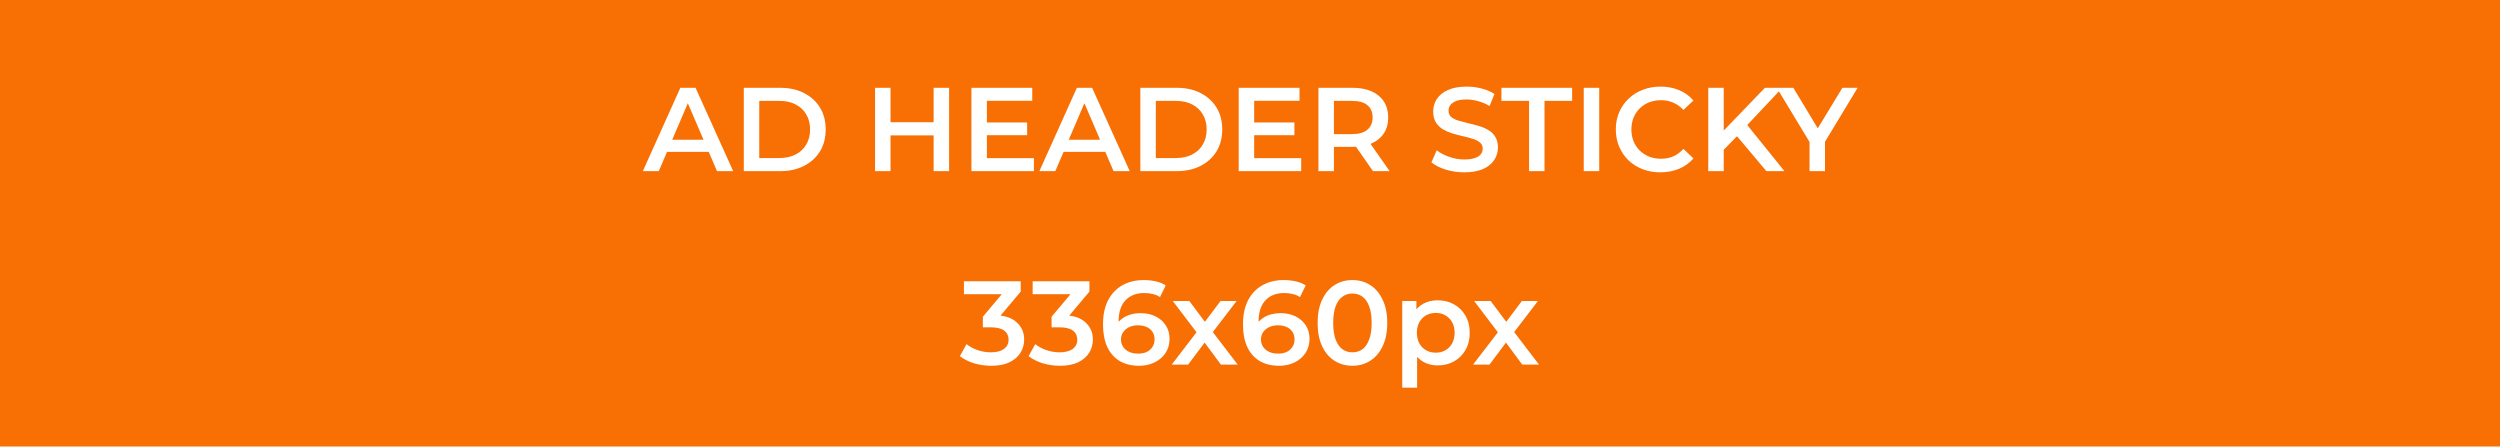
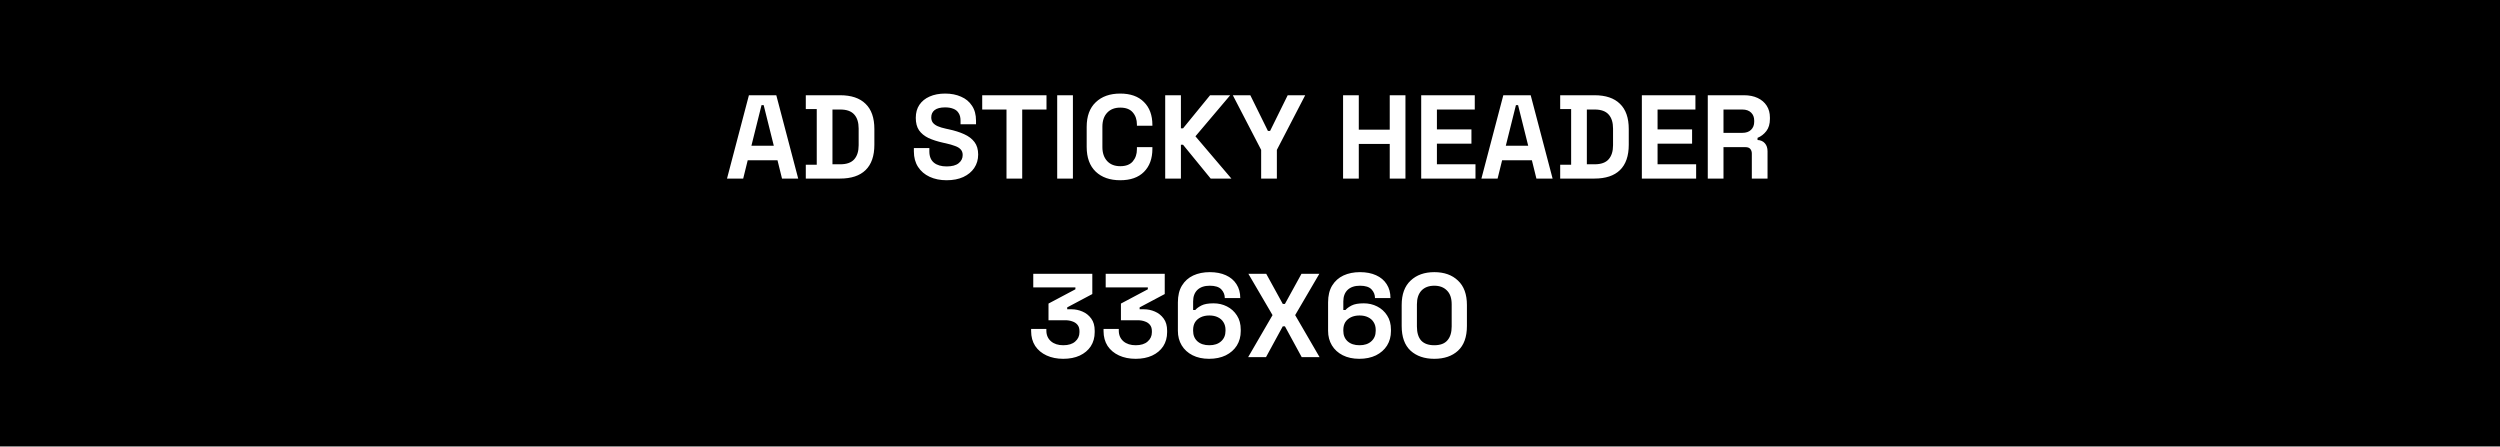
<svg xmlns="http://www.w3.org/2000/svg" width="336" height="60" viewBox="0 0 336 60" fill="none">
-   <rect width="336" height="60" fill="#F86F03" />
-   <path d="M86.397 23L91.437 11.8H93.485L98.541 23H96.365L92.029 12.904H92.861L88.541 23H86.397ZM88.717 20.408L89.277 18.776H95.325L95.885 20.408H88.717ZM99.965 23V11.8H104.861C106.077 11.8 107.144 12.035 108.061 12.504C108.978 12.973 109.693 13.624 110.205 14.456C110.717 15.288 110.973 16.269 110.973 17.4C110.973 18.52 110.717 19.501 110.205 20.344C109.693 21.176 108.978 21.827 108.061 22.296C107.144 22.765 106.077 23 104.861 23H99.965ZM102.045 21.24H104.765C105.608 21.24 106.333 21.08 106.941 20.76C107.56 20.44 108.034 19.992 108.365 19.416C108.706 18.84 108.877 18.168 108.877 17.4C108.877 16.621 108.706 15.949 108.365 15.384C108.034 14.808 107.56 14.36 106.941 14.04C106.333 13.72 105.608 13.56 104.765 13.56H102.045V21.24ZM125.478 11.8H127.558V23H125.478V11.8ZM119.686 23H117.606V11.8H119.686V23ZM125.638 18.2H119.51V16.424H125.638V18.2ZM132.479 16.456H138.047V18.168H132.479V16.456ZM132.639 21.256H138.959V23H130.559V11.8H138.735V13.544H132.639V21.256ZM139.693 23L144.733 11.8H146.781L151.837 23H149.661L145.325 12.904H146.157L141.837 23H139.693ZM142.013 20.408L142.573 18.776H148.621L149.181 20.408H142.013ZM153.262 23V11.8H158.158C159.374 11.8 160.44 12.035 161.358 12.504C162.275 12.973 162.99 13.624 163.502 14.456C164.014 15.288 164.27 16.269 164.27 17.4C164.27 18.52 164.014 19.501 163.502 20.344C162.99 21.176 162.275 21.827 161.358 22.296C160.44 22.765 159.374 23 158.158 23H153.262ZM155.342 21.24H158.062C158.904 21.24 159.63 21.08 160.238 20.76C160.856 20.44 161.331 19.992 161.662 19.416C162.003 18.84 162.174 18.168 162.174 17.4C162.174 16.621 162.003 15.949 161.662 15.384C161.331 14.808 160.856 14.36 160.238 14.04C159.63 13.72 158.904 13.56 158.062 13.56H155.342V21.24ZM168.401 16.456H173.969V18.168H168.401V16.456ZM168.561 21.256H174.881V23H166.481V11.8H174.657V13.544H168.561V21.256ZM177.199 23V11.8H181.807C182.799 11.8 183.647 11.96 184.351 12.28C185.066 12.6 185.615 13.059 185.999 13.656C186.383 14.253 186.575 14.963 186.575 15.784C186.575 16.605 186.383 17.315 185.999 17.912C185.615 18.499 185.066 18.952 184.351 19.272C183.647 19.581 182.799 19.736 181.807 19.736H178.351L179.279 18.792V23H177.199ZM184.527 23L181.695 18.936H183.919L186.767 23H184.527ZM179.279 19.016L178.351 18.024H181.711C182.629 18.024 183.317 17.827 183.775 17.432C184.245 17.037 184.479 16.488 184.479 15.784C184.479 15.069 184.245 14.52 183.775 14.136C183.317 13.752 182.629 13.56 181.711 13.56H178.351L179.279 12.536V19.016ZM196.796 23.16C195.922 23.16 195.084 23.037 194.284 22.792C193.484 22.536 192.85 22.211 192.38 21.816L193.1 20.2C193.548 20.552 194.103 20.845 194.764 21.08C195.426 21.315 196.103 21.432 196.796 21.432C197.383 21.432 197.858 21.368 198.22 21.24C198.583 21.112 198.85 20.941 199.02 20.728C199.191 20.504 199.276 20.253 199.276 19.976C199.276 19.635 199.154 19.363 198.908 19.16C198.663 18.947 198.343 18.781 197.948 18.664C197.564 18.536 197.132 18.419 196.652 18.312C196.183 18.205 195.708 18.083 195.228 17.944C194.759 17.795 194.327 17.608 193.932 17.384C193.548 17.149 193.234 16.84 192.988 16.456C192.743 16.072 192.62 15.581 192.62 14.984C192.62 14.376 192.78 13.821 193.1 13.32C193.431 12.808 193.927 12.403 194.588 12.104C195.26 11.795 196.108 11.64 197.132 11.64C197.804 11.64 198.471 11.725 199.132 11.896C199.794 12.067 200.37 12.312 200.86 12.632L200.204 14.248C199.703 13.949 199.186 13.731 198.652 13.592C198.119 13.443 197.607 13.368 197.116 13.368C196.54 13.368 196.071 13.437 195.708 13.576C195.356 13.715 195.095 13.896 194.924 14.12C194.764 14.344 194.684 14.6 194.684 14.888C194.684 15.229 194.802 15.507 195.036 15.72C195.282 15.923 195.596 16.083 195.98 16.2C196.375 16.317 196.812 16.435 197.292 16.552C197.772 16.659 198.247 16.781 198.716 16.92C199.196 17.059 199.628 17.24 200.012 17.464C200.407 17.688 200.722 17.992 200.956 18.376C201.202 18.76 201.324 19.245 201.324 19.832C201.324 20.429 201.159 20.984 200.828 21.496C200.508 21.997 200.012 22.403 199.34 22.712C198.668 23.011 197.82 23.16 196.796 23.16ZM205.503 23V13.56H201.791V11.8H211.295V13.56H207.583V23H205.503ZM212.856 23V11.8H214.936V23H212.856ZM223.149 23.16C222.296 23.16 221.501 23.021 220.765 22.744C220.04 22.456 219.405 22.056 218.861 21.544C218.328 21.021 217.912 20.408 217.613 19.704C217.314 19 217.165 18.232 217.165 17.4C217.165 16.568 217.314 15.8 217.613 15.096C217.912 14.392 218.333 13.784 218.877 13.272C219.421 12.749 220.056 12.349 220.781 12.072C221.506 11.784 222.301 11.64 223.165 11.64C224.082 11.64 224.92 11.8 225.677 12.12C226.434 12.429 227.074 12.893 227.597 13.512L226.253 14.776C225.848 14.339 225.394 14.013 224.893 13.8C224.392 13.576 223.848 13.464 223.261 13.464C222.674 13.464 222.136 13.56 221.645 13.752C221.165 13.944 220.744 14.216 220.381 14.568C220.029 14.92 219.752 15.336 219.549 15.816C219.357 16.296 219.261 16.824 219.261 17.4C219.261 17.976 219.357 18.504 219.549 18.984C219.752 19.464 220.029 19.88 220.381 20.232C220.744 20.584 221.165 20.856 221.645 21.048C222.136 21.24 222.674 21.336 223.261 21.336C223.848 21.336 224.392 21.229 224.893 21.016C225.394 20.792 225.848 20.456 226.253 20.008L227.597 21.288C227.074 21.896 226.434 22.36 225.677 22.68C224.92 23 224.077 23.16 223.149 23.16ZM231.446 20.36L231.334 17.896L237.206 11.8H239.542L234.662 16.984L233.51 18.248L231.446 20.36ZM229.59 23V11.8H231.67V23H229.59ZM237.398 23L233.11 17.896L234.486 16.376L239.83 23H237.398ZM243.201 23V18.568L243.665 19.848L238.801 11.8H241.025L244.929 18.28H243.681L247.617 11.8H249.665L244.801 19.848L245.281 18.568V23H243.201ZM133.216 49.16C132.427 49.16 131.654 49.048 130.896 48.824C130.15 48.589 129.52 48.269 129.008 47.864L129.904 46.248C130.31 46.579 130.8 46.845 131.376 47.048C131.952 47.251 132.555 47.352 133.184 47.352C133.931 47.352 134.512 47.203 134.928 46.904C135.344 46.595 135.552 46.179 135.552 45.656C135.552 45.144 135.36 44.739 134.976 44.44C134.592 44.141 133.974 43.992 133.12 43.992H132.096V42.568L135.296 38.76L135.568 39.544H129.552V37.8H137.184V39.192L133.984 43L132.896 42.36H133.52C134.896 42.36 135.926 42.669 136.608 43.288C137.302 43.896 137.648 44.68 137.648 45.64C137.648 46.269 137.488 46.851 137.168 47.384C136.848 47.917 136.358 48.349 135.696 48.68C135.046 49 134.219 49.16 133.216 49.16ZM142.451 49.16C141.661 49.16 140.888 49.048 140.131 48.824C139.384 48.589 138.755 48.269 138.243 47.864L139.139 46.248C139.544 46.579 140.035 46.845 140.611 47.048C141.187 47.251 141.789 47.352 142.419 47.352C143.165 47.352 143.747 47.203 144.163 46.904C144.579 46.595 144.787 46.179 144.787 45.656C144.787 45.144 144.595 44.739 144.211 44.44C143.827 44.141 143.208 43.992 142.355 43.992H141.331V42.568L144.531 38.76L144.803 39.544H138.787V37.8H146.419V39.192L143.219 43L142.131 42.36H142.755C144.131 42.36 145.16 42.669 145.843 43.288C146.536 43.896 146.883 44.68 146.883 45.64C146.883 46.269 146.723 46.851 146.403 47.384C146.083 47.917 145.592 48.349 144.931 48.68C144.28 49 143.453 49.16 142.451 49.16ZM153.091 49.16C152.078 49.16 151.208 48.947 150.483 48.52C149.758 48.083 149.203 47.453 148.819 46.632C148.435 45.811 148.243 44.797 148.243 43.592C148.243 42.312 148.472 41.229 148.931 40.344C149.4 39.459 150.046 38.787 150.867 38.328C151.699 37.869 152.654 37.64 153.731 37.64C154.296 37.64 154.835 37.699 155.347 37.816C155.87 37.933 156.312 38.115 156.675 38.36L155.907 39.928C155.598 39.725 155.262 39.587 154.899 39.512C154.547 39.427 154.174 39.384 153.779 39.384C152.723 39.384 151.886 39.709 151.267 40.36C150.648 41.011 150.339 41.971 150.339 43.24C150.339 43.443 150.344 43.683 150.355 43.96C150.366 44.227 150.403 44.499 150.467 44.776L149.827 44.072C150.019 43.635 150.28 43.272 150.611 42.984C150.952 42.685 151.352 42.461 151.811 42.312C152.28 42.163 152.787 42.088 153.331 42.088C154.067 42.088 154.723 42.232 155.299 42.52C155.875 42.797 156.334 43.197 156.675 43.72C157.016 44.232 157.187 44.835 157.187 45.528C157.187 46.264 157.006 46.904 156.643 47.448C156.28 47.992 155.79 48.413 155.171 48.712C154.552 49.011 153.859 49.16 153.091 49.16ZM152.979 47.528C153.406 47.528 153.784 47.453 154.115 47.304C154.446 47.144 154.702 46.92 154.883 46.632C155.075 46.344 155.171 46.008 155.171 45.624C155.171 45.037 154.968 44.573 154.563 44.232C154.158 43.891 153.614 43.72 152.931 43.72C152.483 43.72 152.088 43.805 151.747 43.976C151.416 44.136 151.15 44.36 150.947 44.648C150.755 44.936 150.659 45.267 150.659 45.64C150.659 45.981 150.75 46.296 150.931 46.584C151.112 46.872 151.374 47.101 151.715 47.272C152.067 47.443 152.488 47.528 152.979 47.528ZM157.48 49L161.24 44.104L161.208 45.176L157.624 40.456H159.848L162.36 43.816H161.512L164.04 40.456H166.2L162.584 45.176L162.6 44.104L166.344 49H164.088L161.448 45.432L162.28 45.544L159.688 49H157.48ZM171.904 49.16C170.89 49.16 170.021 48.947 169.296 48.52C168.57 48.083 168.016 47.453 167.632 46.632C167.248 45.811 167.056 44.797 167.056 43.592C167.056 42.312 167.285 41.229 167.744 40.344C168.213 39.459 168.858 38.787 169.68 38.328C170.512 37.869 171.466 37.64 172.544 37.64C173.109 37.64 173.648 37.699 174.16 37.816C174.682 37.933 175.125 38.115 175.488 38.36L174.72 39.928C174.41 39.725 174.074 39.587 173.712 39.512C173.36 39.427 172.986 39.384 172.592 39.384C171.536 39.384 170.698 39.709 170.08 40.36C169.461 41.011 169.152 41.971 169.152 43.24C169.152 43.443 169.157 43.683 169.168 43.96C169.178 44.227 169.216 44.499 169.28 44.776L168.64 44.072C168.832 43.635 169.093 43.272 169.424 42.984C169.765 42.685 170.165 42.461 170.624 42.312C171.093 42.163 171.6 42.088 172.144 42.088C172.88 42.088 173.536 42.232 174.112 42.52C174.688 42.797 175.146 43.197 175.488 43.72C175.829 44.232 176 44.835 176 45.528C176 46.264 175.818 46.904 175.456 47.448C175.093 47.992 174.602 48.413 173.984 48.712C173.365 49.011 172.672 49.16 171.904 49.16ZM171.792 47.528C172.218 47.528 172.597 47.453 172.928 47.304C173.258 47.144 173.514 46.92 173.696 46.632C173.888 46.344 173.984 46.008 173.984 45.624C173.984 45.037 173.781 44.573 173.376 44.232C172.97 43.891 172.426 43.72 171.744 43.72C171.296 43.72 170.901 43.805 170.56 43.976C170.229 44.136 169.962 44.36 169.76 44.648C169.568 44.936 169.472 45.267 169.472 45.64C169.472 45.981 169.562 46.296 169.744 46.584C169.925 46.872 170.186 47.101 170.528 47.272C170.88 47.443 171.301 47.528 171.792 47.528ZM181.759 49.16C180.873 49.16 180.073 48.936 179.359 48.488C178.655 48.04 178.1 47.389 177.695 46.536C177.289 45.672 177.087 44.627 177.087 43.4C177.087 42.173 177.289 41.133 177.695 40.28C178.1 39.416 178.655 38.76 179.359 38.312C180.073 37.864 180.873 37.64 181.759 37.64C182.655 37.64 183.455 37.864 184.159 38.312C184.863 38.76 185.417 39.416 185.823 40.28C186.239 41.133 186.447 42.173 186.447 43.4C186.447 44.627 186.239 45.672 185.823 46.536C185.417 47.389 184.863 48.04 184.159 48.488C183.455 48.936 182.655 49.16 181.759 49.16ZM181.759 47.352C182.281 47.352 182.735 47.213 183.119 46.936C183.503 46.648 183.801 46.211 184.015 45.624C184.239 45.037 184.351 44.296 184.351 43.4C184.351 42.493 184.239 41.752 184.015 41.176C183.801 40.589 183.503 40.157 183.119 39.88C182.735 39.592 182.281 39.448 181.759 39.448C181.257 39.448 180.809 39.592 180.415 39.88C180.031 40.157 179.727 40.589 179.503 41.176C179.289 41.752 179.183 42.493 179.183 43.4C179.183 44.296 179.289 45.037 179.503 45.624C179.727 46.211 180.031 46.648 180.415 46.936C180.809 47.213 181.257 47.352 181.759 47.352ZM193.196 49.112C192.503 49.112 191.868 48.952 191.292 48.632C190.727 48.312 190.274 47.832 189.932 47.192C189.602 46.541 189.436 45.72 189.436 44.728C189.436 43.725 189.596 42.904 189.916 42.264C190.247 41.624 190.695 41.149 191.26 40.84C191.826 40.52 192.471 40.36 193.196 40.36C194.039 40.36 194.78 40.541 195.42 40.904C196.071 41.267 196.583 41.773 196.956 42.424C197.34 43.075 197.532 43.843 197.532 44.728C197.532 45.613 197.34 46.387 196.956 47.048C196.583 47.699 196.071 48.205 195.42 48.568C194.78 48.931 194.039 49.112 193.196 49.112ZM188.46 52.104V40.456H190.364V42.472L190.3 44.744L190.46 47.016V52.104H188.46ZM192.972 47.4C193.452 47.4 193.879 47.293 194.252 47.08C194.636 46.867 194.94 46.557 195.164 46.152C195.388 45.747 195.5 45.272 195.5 44.728C195.5 44.173 195.388 43.699 195.164 43.304C194.94 42.899 194.636 42.589 194.252 42.376C193.879 42.163 193.452 42.056 192.972 42.056C192.492 42.056 192.06 42.163 191.676 42.376C191.292 42.589 190.988 42.899 190.764 43.304C190.54 43.699 190.428 44.173 190.428 44.728C190.428 45.272 190.54 45.747 190.764 46.152C190.988 46.557 191.292 46.867 191.676 47.08C192.06 47.293 192.492 47.4 192.972 47.4ZM197.98 49L201.74 44.104L201.708 45.176L198.124 40.456H200.348L202.86 43.816H202.012L204.54 40.456H206.7L203.084 45.176L203.1 44.104L206.844 49H204.588L201.948 45.432L202.78 45.544L200.188 49H197.98Z" fill="white" />
+   <rect width="336" height="60" fill="black" />
+   <path d="M97.71 24L100.654 12.8H104.334L107.278 24H105.102L104.494 21.536H100.494L99.886 24H97.71ZM100.99 19.584H103.998L102.638 14.128H102.35L100.99 19.584ZM108.299 24V22.144H109.771V14.656H108.299V12.8H112.907C114.411 12.8 115.552 13.184 116.331 13.952C117.12 14.709 117.515 15.84 117.515 17.344V19.456C117.515 20.96 117.12 22.096 116.331 22.864C115.552 23.621 114.411 24 112.907 24H108.299ZM111.883 22.08H112.939C113.792 22.08 114.416 21.856 114.811 21.408C115.205 20.96 115.403 20.331 115.403 19.52V17.28C115.403 16.459 115.205 15.829 114.811 15.392C114.416 14.944 113.792 14.72 112.939 14.72H111.883V22.08ZM127.225 24.224C126.361 24.224 125.599 24.069 124.937 23.76C124.276 23.451 123.759 23.008 123.385 22.432C123.012 21.856 122.825 21.163 122.825 20.352V19.904H124.905V20.352C124.905 21.024 125.113 21.531 125.529 21.872C125.945 22.203 126.511 22.368 127.225 22.368C127.951 22.368 128.489 22.224 128.841 21.936C129.204 21.648 129.385 21.28 129.385 20.832C129.385 20.523 129.295 20.272 129.113 20.08C128.943 19.888 128.687 19.733 128.345 19.616C128.015 19.488 127.609 19.371 127.129 19.264L126.761 19.184C125.993 19.013 125.332 18.8 124.777 18.544C124.233 18.277 123.812 17.931 123.513 17.504C123.225 17.077 123.081 16.523 123.081 15.84C123.081 15.157 123.241 14.576 123.561 14.096C123.892 13.605 124.351 13.232 124.937 12.976C125.535 12.709 126.233 12.576 127.033 12.576C127.833 12.576 128.543 12.715 129.161 12.992C129.791 13.259 130.281 13.664 130.633 14.208C130.996 14.741 131.177 15.413 131.177 16.224V16.704H129.097V16.224C129.097 15.797 129.012 15.456 128.841 15.2C128.681 14.933 128.447 14.741 128.137 14.624C127.828 14.496 127.46 14.432 127.033 14.432C126.393 14.432 125.919 14.555 125.609 14.8C125.311 15.035 125.161 15.36 125.161 15.776C125.161 16.053 125.231 16.288 125.369 16.48C125.519 16.672 125.737 16.832 126.025 16.96C126.313 17.088 126.681 17.2 127.129 17.296L127.497 17.376C128.297 17.547 128.991 17.765 129.577 18.032C130.175 18.299 130.639 18.651 130.969 19.088C131.3 19.525 131.465 20.085 131.465 20.768C131.465 21.451 131.289 22.053 130.937 22.576C130.596 23.088 130.105 23.493 129.465 23.792C128.836 24.08 128.089 24.224 127.225 24.224ZM135.273 24V14.72H132.009V12.8H140.649V14.72H137.385V24H135.273ZM142.087 24V12.8H144.199V24H142.087ZM150.562 24.224C149.175 24.224 148.077 23.84 147.266 23.072C146.455 22.293 146.05 21.184 146.05 19.744V17.056C146.05 15.616 146.455 14.512 147.266 13.744C148.077 12.965 149.175 12.576 150.562 12.576C151.938 12.576 152.999 12.955 153.746 13.712C154.503 14.459 154.882 15.488 154.882 16.8V16.896H152.802V16.736C152.802 16.075 152.615 15.531 152.242 15.104C151.879 14.677 151.319 14.464 150.562 14.464C149.815 14.464 149.229 14.693 148.802 15.152C148.375 15.611 148.162 16.235 148.162 17.024V19.776C148.162 20.555 148.375 21.179 148.802 21.648C149.229 22.107 149.815 22.336 150.562 22.336C151.319 22.336 151.879 22.123 152.242 21.696C152.615 21.259 152.802 20.715 152.802 20.064V19.776H154.882V20C154.882 21.312 154.503 22.347 153.746 23.104C152.999 23.851 151.938 24.224 150.562 24.224ZM156.603 24V12.8H158.715V17.248H159.003L162.635 12.8H165.339L160.667 18.32L165.499 24H162.715L159.003 19.456H158.715V24H156.603ZM169.499 24V20.144L165.691 12.8H168.043L170.411 17.6H170.699L173.067 12.8H175.419L171.611 20.144V24H169.499ZM180.509 24V12.8H182.621V17.424H186.781V12.8H188.893V24H186.781V19.344H182.621V24H180.509ZM191.009 24V12.8H198.209V14.72H193.121V17.392H197.761V19.312H193.121V22.08H198.305V24H191.009ZM199.101 24L202.045 12.8H205.725L208.669 24H206.493L205.885 21.536H201.885L201.277 24H199.101ZM202.381 19.584H205.389L204.029 14.128H203.741L202.381 19.584ZM209.689 24V22.144H211.161V14.656H209.689V12.8H214.297C215.801 12.8 216.942 13.184 217.721 13.952C218.51 14.709 218.905 15.84 218.905 17.344V19.456C218.905 20.96 218.51 22.096 217.721 22.864C216.942 23.621 215.801 24 214.297 24H209.689ZM213.273 22.08H214.329C215.182 22.08 215.806 21.856 216.201 21.408C216.596 20.96 216.793 20.331 216.793 19.52V17.28C216.793 16.459 216.596 15.829 216.201 15.392C215.806 14.944 215.182 14.72 214.329 14.72H213.273V22.08ZM220.665 24V12.8H227.865V14.72H222.777V17.392H227.417V19.312H222.777V22.08H227.961V24H220.665ZM229.525 24V12.8H234.389C235.093 12.8 235.706 12.923 236.229 13.168C236.751 13.413 237.157 13.76 237.445 14.208C237.733 14.656 237.877 15.184 237.877 15.792V15.984C237.877 16.656 237.717 17.2 237.397 17.616C237.077 18.032 236.682 18.336 236.213 18.528V18.816C236.639 18.837 236.97 18.987 237.205 19.264C237.439 19.531 237.557 19.888 237.557 20.336V24H235.445V20.64C235.445 20.384 235.375 20.176 235.237 20.016C235.109 19.856 234.89 19.776 234.581 19.776H231.637V24H229.525ZM231.637 17.856H234.165C234.666 17.856 235.055 17.723 235.333 17.456C235.621 17.179 235.765 16.816 235.765 16.368V16.208C235.765 15.76 235.626 15.403 235.349 15.136C235.071 14.859 234.677 14.72 234.165 14.72H231.637V17.856ZM142.903 48.224C142.06 48.224 141.314 48.075 140.663 47.776C140.012 47.477 139.5 47.051 139.127 46.496C138.764 45.931 138.583 45.264 138.583 44.496V44.208H140.631V44.432C140.631 45.029 140.839 45.509 141.255 45.872C141.671 46.224 142.22 46.4 142.903 46.4C143.596 46.4 144.13 46.235 144.503 45.904C144.887 45.573 145.079 45.157 145.079 44.656V44.496C145.079 44.155 144.994 43.877 144.823 43.664C144.652 43.451 144.423 43.296 144.135 43.2C143.847 43.093 143.522 43.04 143.159 43.04H140.919V40.8L144.535 38.88V38.624H138.871V36.8H146.807V39.52L143.431 41.312V41.568H144.023C144.524 41.568 145.01 41.669 145.479 41.872C145.959 42.075 146.354 42.389 146.663 42.816C146.972 43.232 147.127 43.776 147.127 44.448V44.64C147.127 45.365 146.951 46 146.599 46.544C146.247 47.077 145.751 47.493 145.111 47.792C144.482 48.08 143.746 48.224 142.903 48.224ZM152.637 48.224C151.795 48.224 151.048 48.075 150.397 47.776C149.747 47.477 149.235 47.051 148.861 46.496C148.499 45.931 148.317 45.264 148.317 44.496V44.208H150.365V44.432C150.365 45.029 150.573 45.509 150.989 45.872C151.405 46.224 151.955 46.4 152.637 46.4C153.331 46.4 153.864 46.235 154.237 45.904C154.621 45.573 154.813 45.157 154.813 44.656V44.496C154.813 44.155 154.728 43.877 154.557 43.664C154.387 43.451 154.157 43.296 153.869 43.2C153.581 43.093 153.256 43.04 152.893 43.04H150.653V40.8L154.269 38.88V38.624H148.605V36.8H156.541V39.52L153.165 41.312V41.568H153.757C154.259 41.568 154.744 41.669 155.213 41.872C155.693 42.075 156.088 42.389 156.397 42.816C156.707 43.232 156.861 43.776 156.861 44.448V44.64C156.861 45.365 156.685 46 156.333 46.544C155.981 47.077 155.485 47.493 154.845 47.792C154.216 48.08 153.48 48.224 152.637 48.224ZM162.5 48.224C161.646 48.224 160.905 48.064 160.276 47.744C159.646 47.424 159.161 46.981 158.82 46.416C158.478 45.851 158.308 45.2 158.308 44.464V40.64C158.308 39.733 158.489 38.981 158.852 38.384C159.225 37.776 159.732 37.323 160.372 37.024C161.022 36.725 161.764 36.576 162.596 36.576C163.428 36.576 164.148 36.715 164.756 36.992C165.374 37.269 165.849 37.669 166.18 38.192C166.521 38.715 166.692 39.339 166.692 40.064H164.612C164.612 39.616 164.457 39.227 164.148 38.896C163.838 38.565 163.321 38.4 162.596 38.4C161.881 38.4 161.326 38.587 160.932 38.96C160.548 39.333 160.356 39.851 160.356 40.512V41.664H160.644C160.825 41.451 161.102 41.248 161.476 41.056C161.849 40.864 162.393 40.768 163.108 40.768C163.758 40.768 164.356 40.907 164.9 41.184C165.454 41.461 165.902 41.867 166.244 42.4C166.585 42.923 166.756 43.557 166.756 44.304V44.496C166.756 45.232 166.58 45.883 166.228 46.448C165.876 47.003 165.38 47.44 164.74 47.76C164.1 48.069 163.353 48.224 162.5 48.224ZM162.532 46.4C163.204 46.4 163.732 46.224 164.116 45.872C164.51 45.52 164.708 45.051 164.708 44.464V44.336C164.708 43.941 164.617 43.6 164.436 43.312C164.265 43.024 164.014 42.8 163.684 42.64C163.364 42.48 162.98 42.4 162.532 42.4C162.094 42.4 161.71 42.48 161.38 42.64C161.049 42.8 160.793 43.024 160.612 43.312C160.441 43.6 160.356 43.941 160.356 44.336V44.464C160.356 45.051 160.548 45.52 160.932 45.872C161.326 46.224 161.86 46.4 162.532 46.4ZM167.75 48L171.03 42.352L167.782 36.8H170.182L172.406 40.848H172.694L174.918 36.8H177.318L174.07 42.352L177.35 48H174.95L172.694 43.856H172.406L170.15 48H167.75ZM182.687 48.224C181.834 48.224 181.093 48.064 180.463 47.744C179.834 47.424 179.349 46.981 179.007 46.416C178.666 45.851 178.495 45.2 178.495 44.464V40.64C178.495 39.733 178.677 38.981 179.039 38.384C179.413 37.776 179.919 37.323 180.559 37.024C181.21 36.725 181.951 36.576 182.783 36.576C183.615 36.576 184.335 36.715 184.943 36.992C185.562 37.269 186.037 37.669 186.367 38.192C186.709 38.715 186.879 39.339 186.879 40.064H184.799C184.799 39.616 184.645 39.227 184.335 38.896C184.026 38.565 183.509 38.4 182.783 38.4C182.069 38.4 181.514 38.587 181.119 38.96C180.735 39.333 180.543 39.851 180.543 40.512V41.664H180.831C181.013 41.451 181.29 41.248 181.663 41.056C182.037 40.864 182.581 40.768 183.295 40.768C183.946 40.768 184.543 40.907 185.087 41.184C185.642 41.461 186.09 41.867 186.431 42.4C186.773 42.923 186.943 43.557 186.943 44.304V44.496C186.943 45.232 186.767 45.883 186.415 46.448C186.063 47.003 185.567 47.44 184.927 47.76C184.287 48.069 183.541 48.224 182.687 48.224ZM182.719 46.4C183.391 46.4 183.919 46.224 184.303 45.872C184.698 45.52 184.895 45.051 184.895 44.464V44.336C184.895 43.941 184.805 43.6 184.623 43.312C184.453 43.024 184.202 42.8 183.871 42.64C183.551 42.48 183.167 42.4 182.719 42.4C182.282 42.4 181.898 42.48 181.567 42.64C181.237 42.8 180.981 43.024 180.799 43.312C180.629 43.6 180.543 43.941 180.543 44.336V44.464C180.543 45.051 180.735 45.52 181.119 45.872C181.514 46.224 182.047 46.4 182.719 46.4ZM192.77 48.224C191.447 48.224 190.386 47.861 189.586 47.136C188.786 46.4 188.386 45.291 188.386 43.808V40.992C188.386 39.552 188.786 38.459 189.586 37.712C190.386 36.955 191.447 36.576 192.77 36.576C194.103 36.576 195.165 36.955 195.954 37.712C196.754 38.459 197.154 39.552 197.154 40.992V43.808C197.154 45.291 196.754 46.4 195.954 47.136C195.165 47.861 194.103 48.224 192.77 48.224ZM192.77 46.4C193.57 46.4 194.157 46.181 194.53 45.744C194.914 45.307 195.106 44.683 195.106 43.872V40.896C195.106 40.075 194.893 39.456 194.466 39.04C194.05 38.613 193.485 38.4 192.77 38.4C192.034 38.4 191.458 38.619 191.042 39.056C190.637 39.493 190.434 40.107 190.434 40.896V43.872C190.434 44.715 190.626 45.349 191.01 45.776C191.405 46.192 191.991 46.4 192.77 46.4Z" fill="white" />
</svg>
